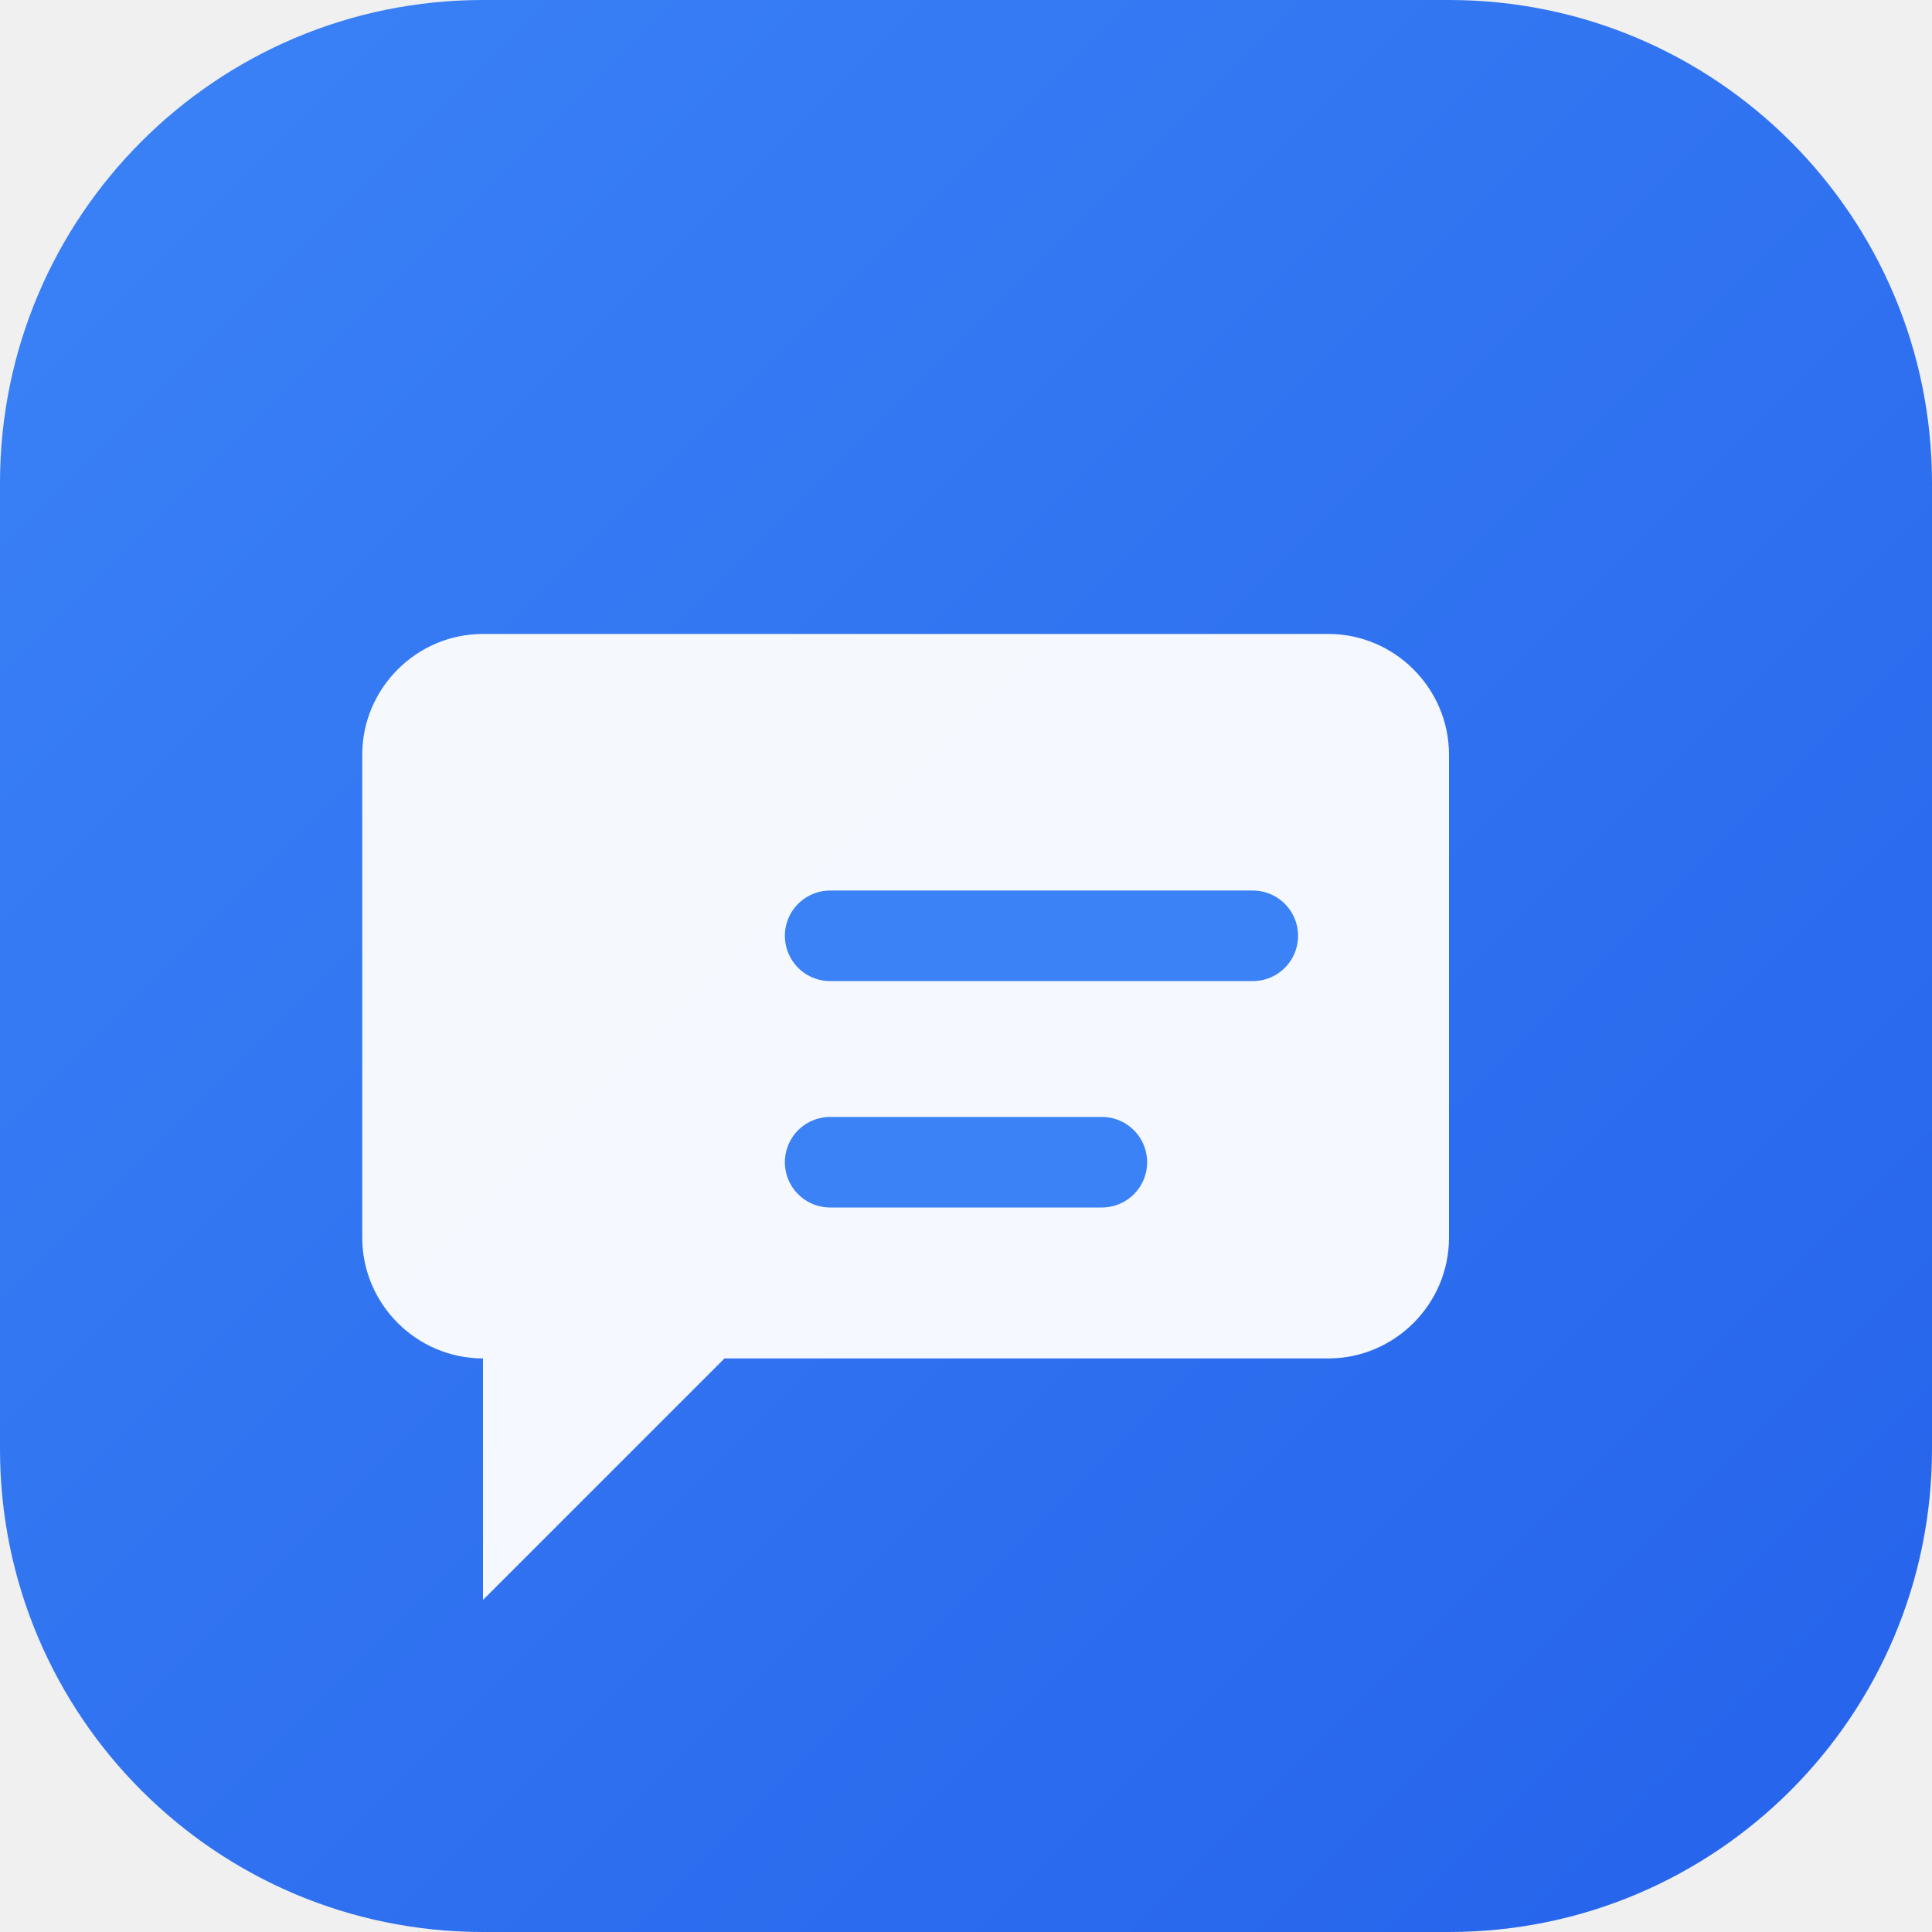
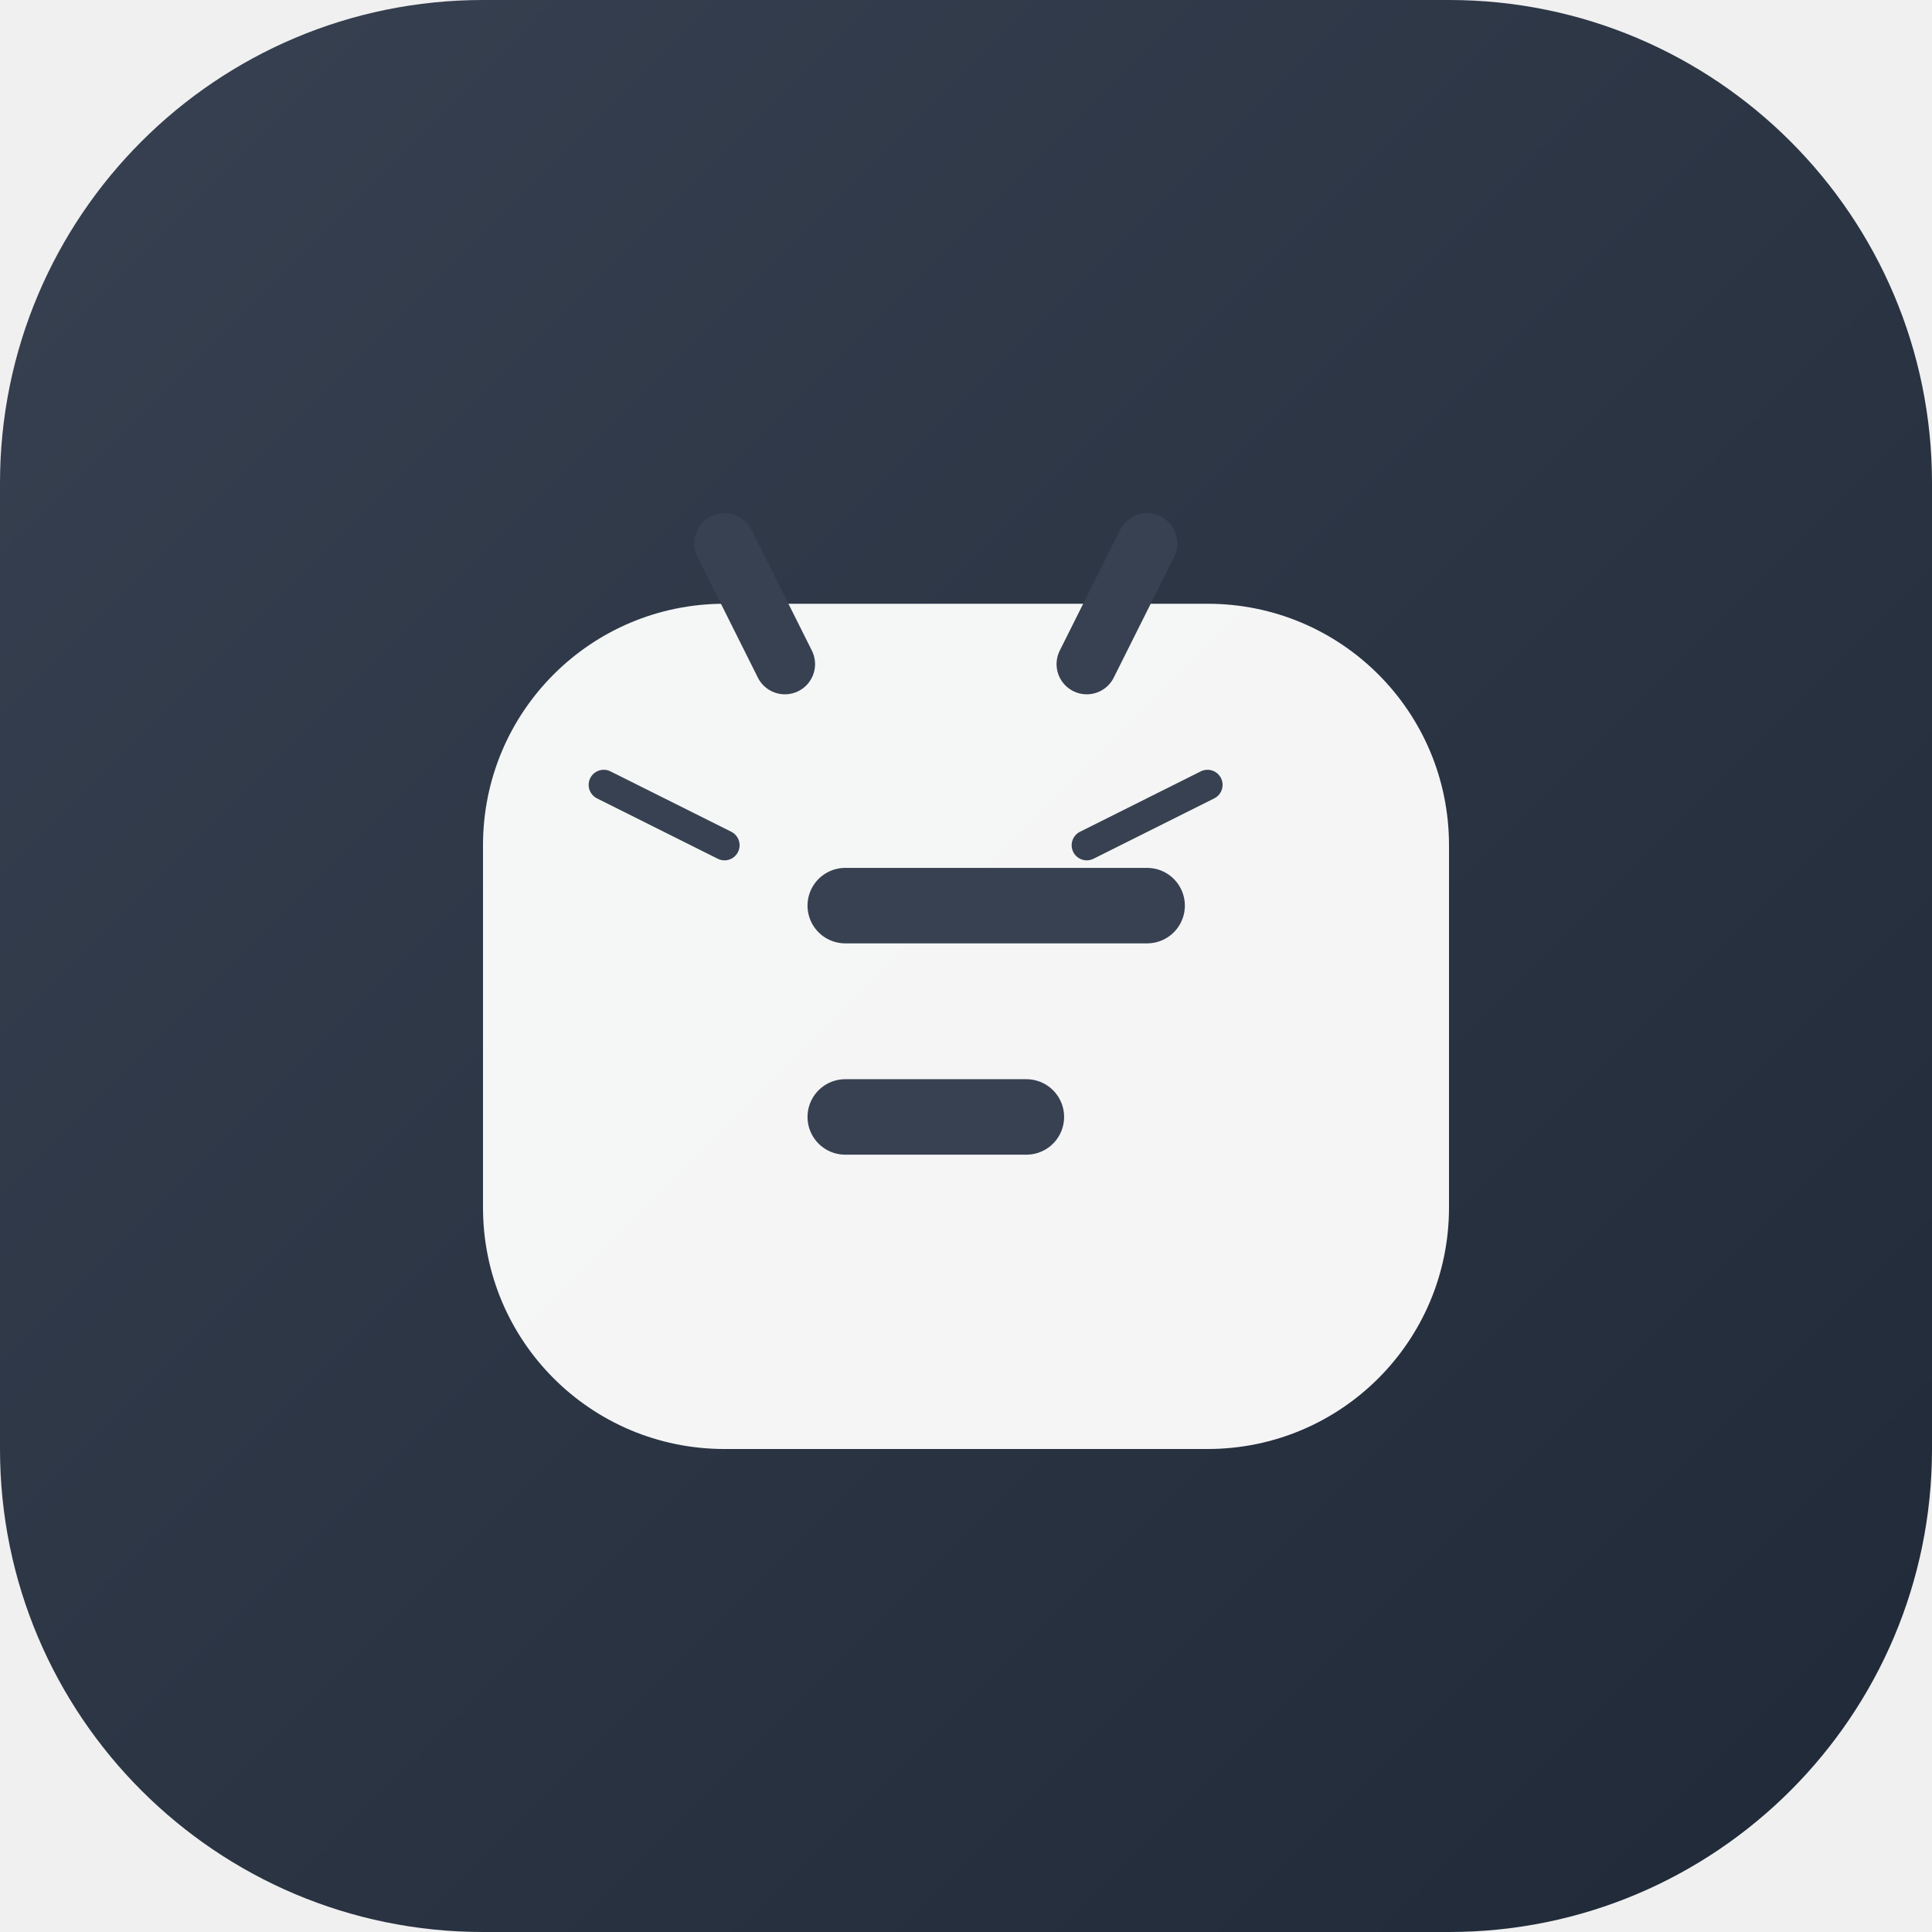
<svg xmlns="http://www.w3.org/2000/svg" viewBox="0 0 256 256" width="256" height="256">
  <defs>
    <linearGradient id="grad1" x1="0%" y1="0%" x2="100%" y2="100%">
-       <stop offset="0%" style="stop-color:#3B82F6;stop-opacity:1" />
-       <stop offset="100%" style="stop-color:#2563EB;stop-opacity:1" />
+       <stop offset="0%" style="stop-color:#374151;stop-opacity:1" />
+       <stop offset="100%" style="stop-color:#1F2937;stop-opacity:1" />
    </linearGradient>
  </defs>
  <rect x="0" y="0" width="256" height="256" rx="64" fill="url(#grad1)" />
-   <path d="M80 84h96c8.8 0 16 7.2 16 16v64c0 8.8-7.2 16-16 16H96l-32 32v-32c-8.8 0-16-7.2-16-16V100c0-8.8 7.2-16 16-16z" fill="white" fill-opacity="0.95" />
-   <path d="M110 124h56" stroke="#3B82F6" stroke-width="12" stroke-linecap="round" />
-   <path d="M110 154h36" stroke="#3B82F6" stroke-width="12" stroke-linecap="round" />
+   <path d="M96 80h64c17.7 0 32 14.3 32 32v48c0 17.7-14.3 32-32 32H96c-17.7 0-32-14.3-32-32V112c0-17.7 14.3-32 32-32z" fill="white" fill-opacity="0.95" />
+   <path d="M112 120h40" stroke="#374151" stroke-width="10" stroke-linecap="round" />
+   <path d="M112 148h24" stroke="#374151" stroke-width="10" stroke-linecap="round" />
+   <path d="M104 88l-8-16" stroke="#374151" stroke-width="8" stroke-linecap="round" />
+   <path d="M144 88l8-16" stroke="#374151" stroke-width="8" stroke-linecap="round" />
+   <path d="M80 104l16 8" stroke="#374151" stroke-width="4" stroke-linecap="round" />
+   <path d="M160 104l-16 8" stroke="#374151" stroke-width="4" stroke-linecap="round" />
</svg>
